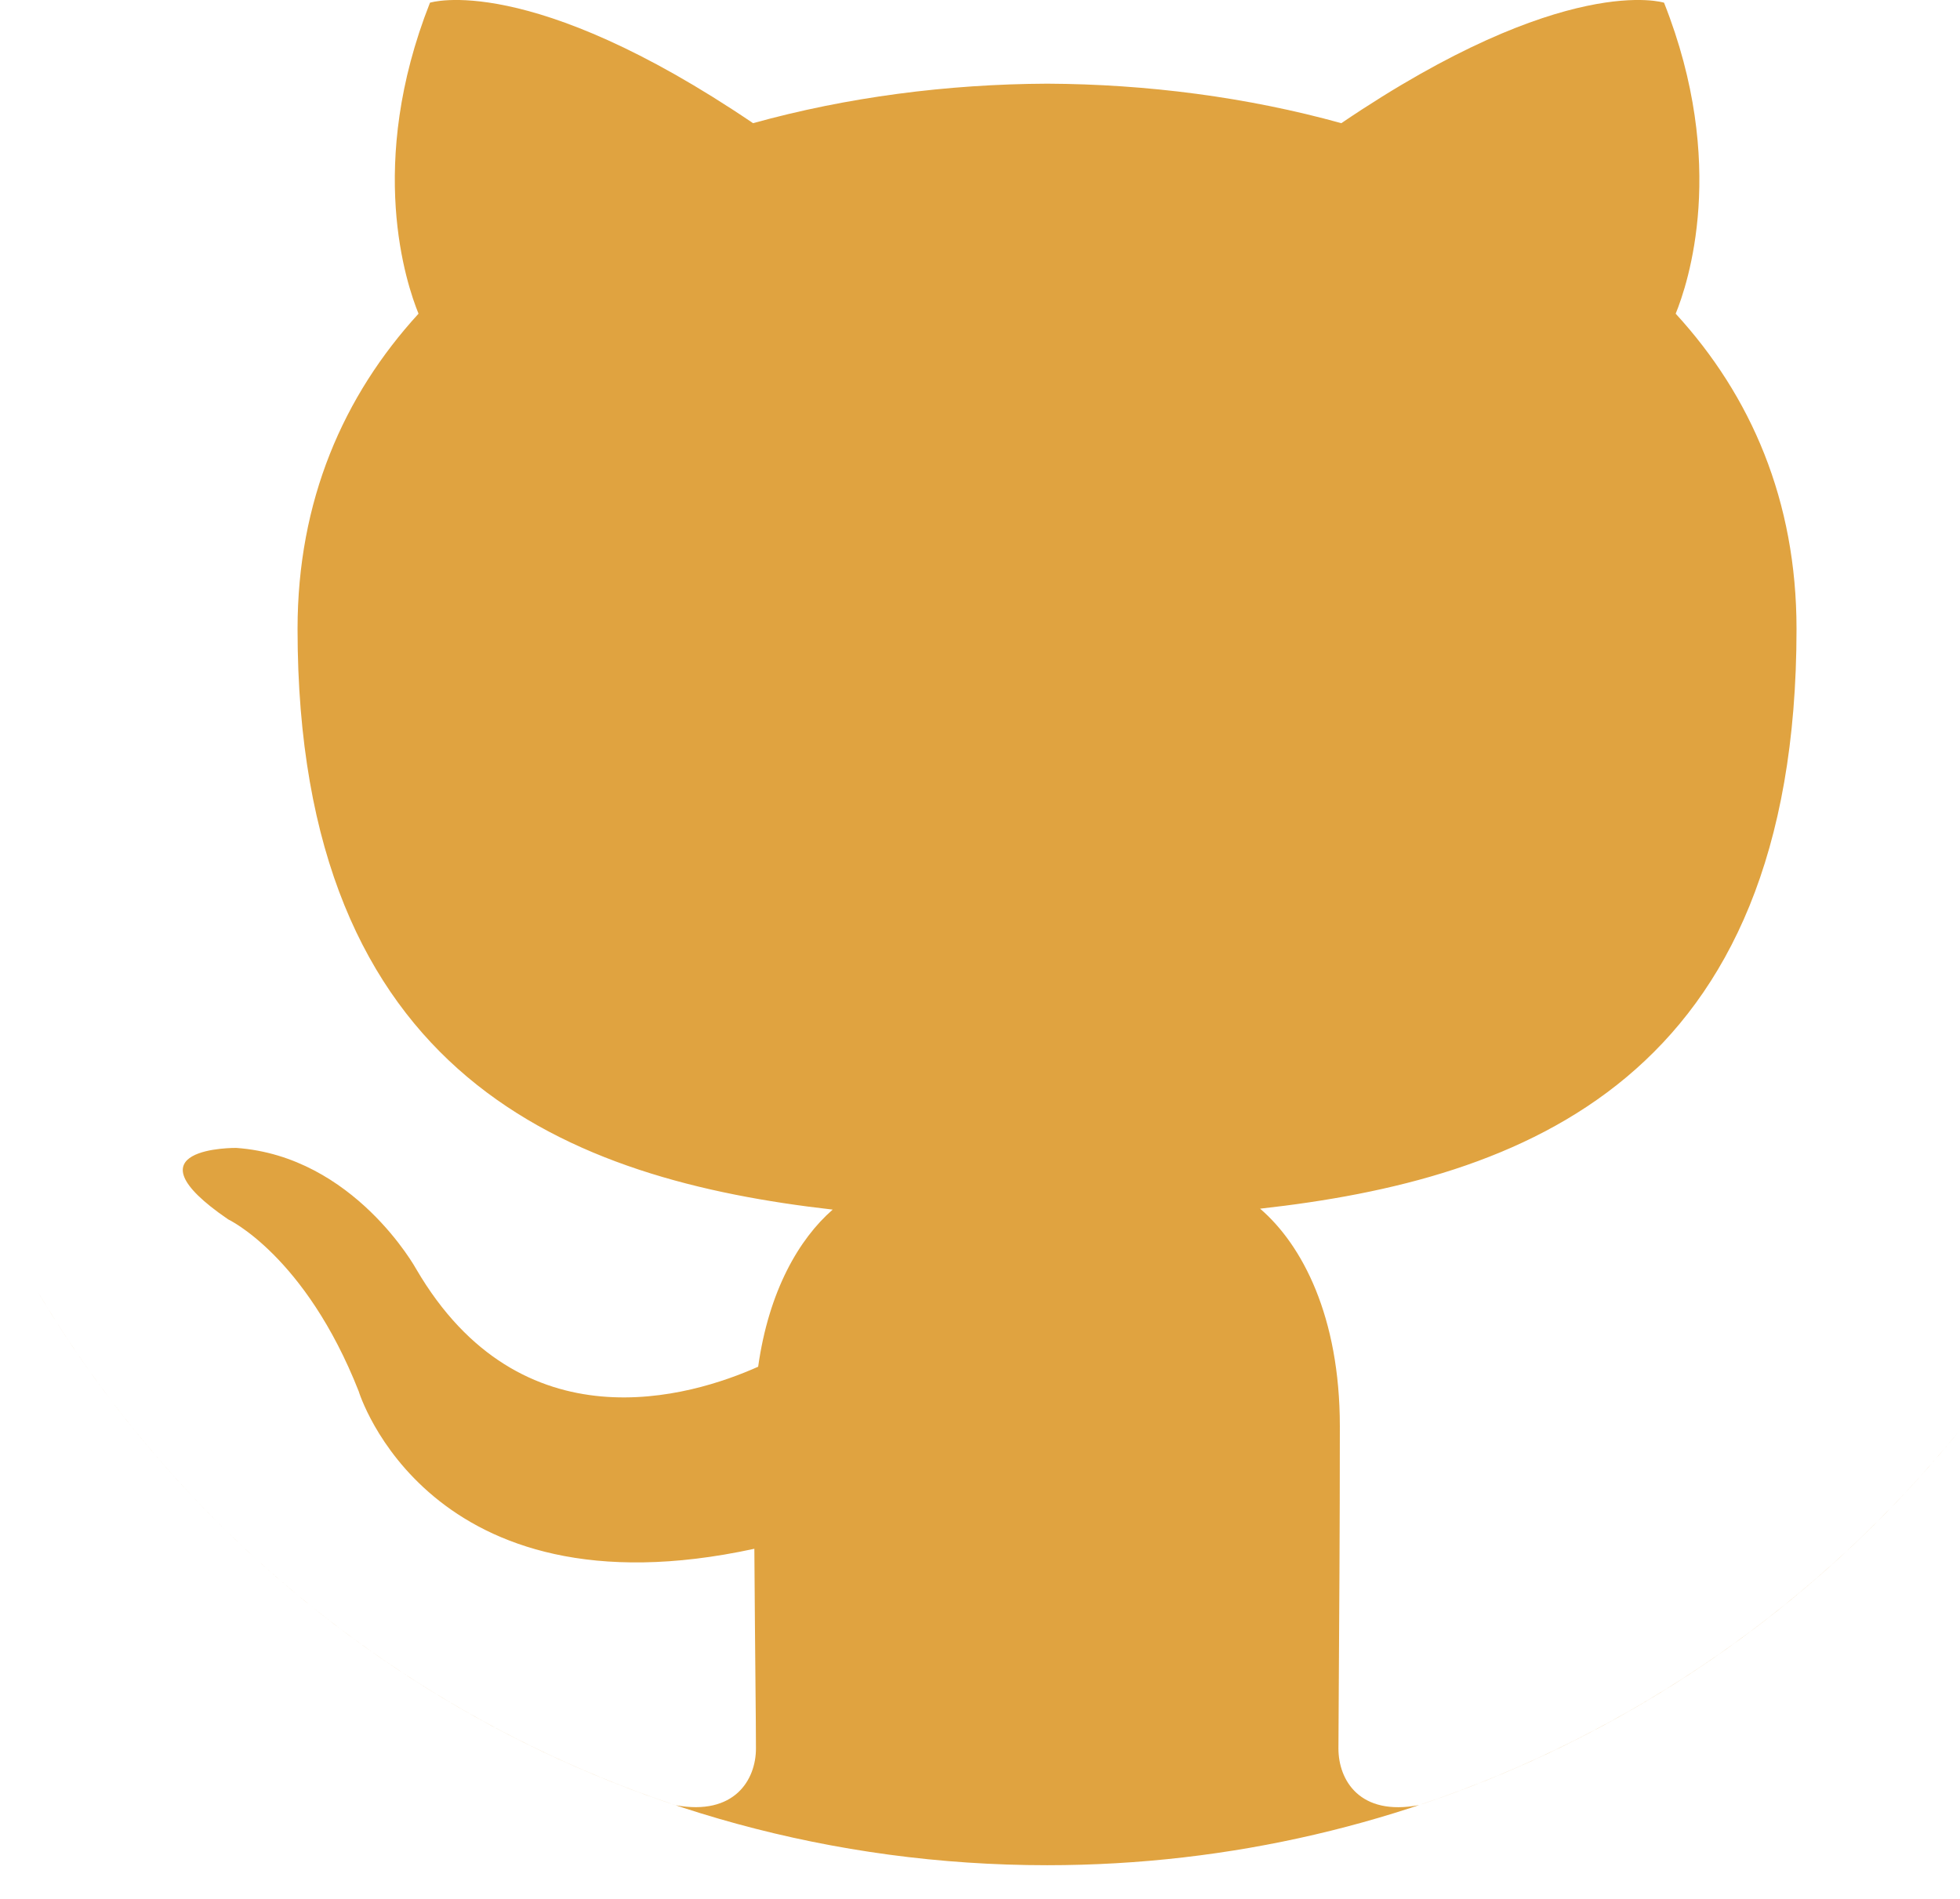
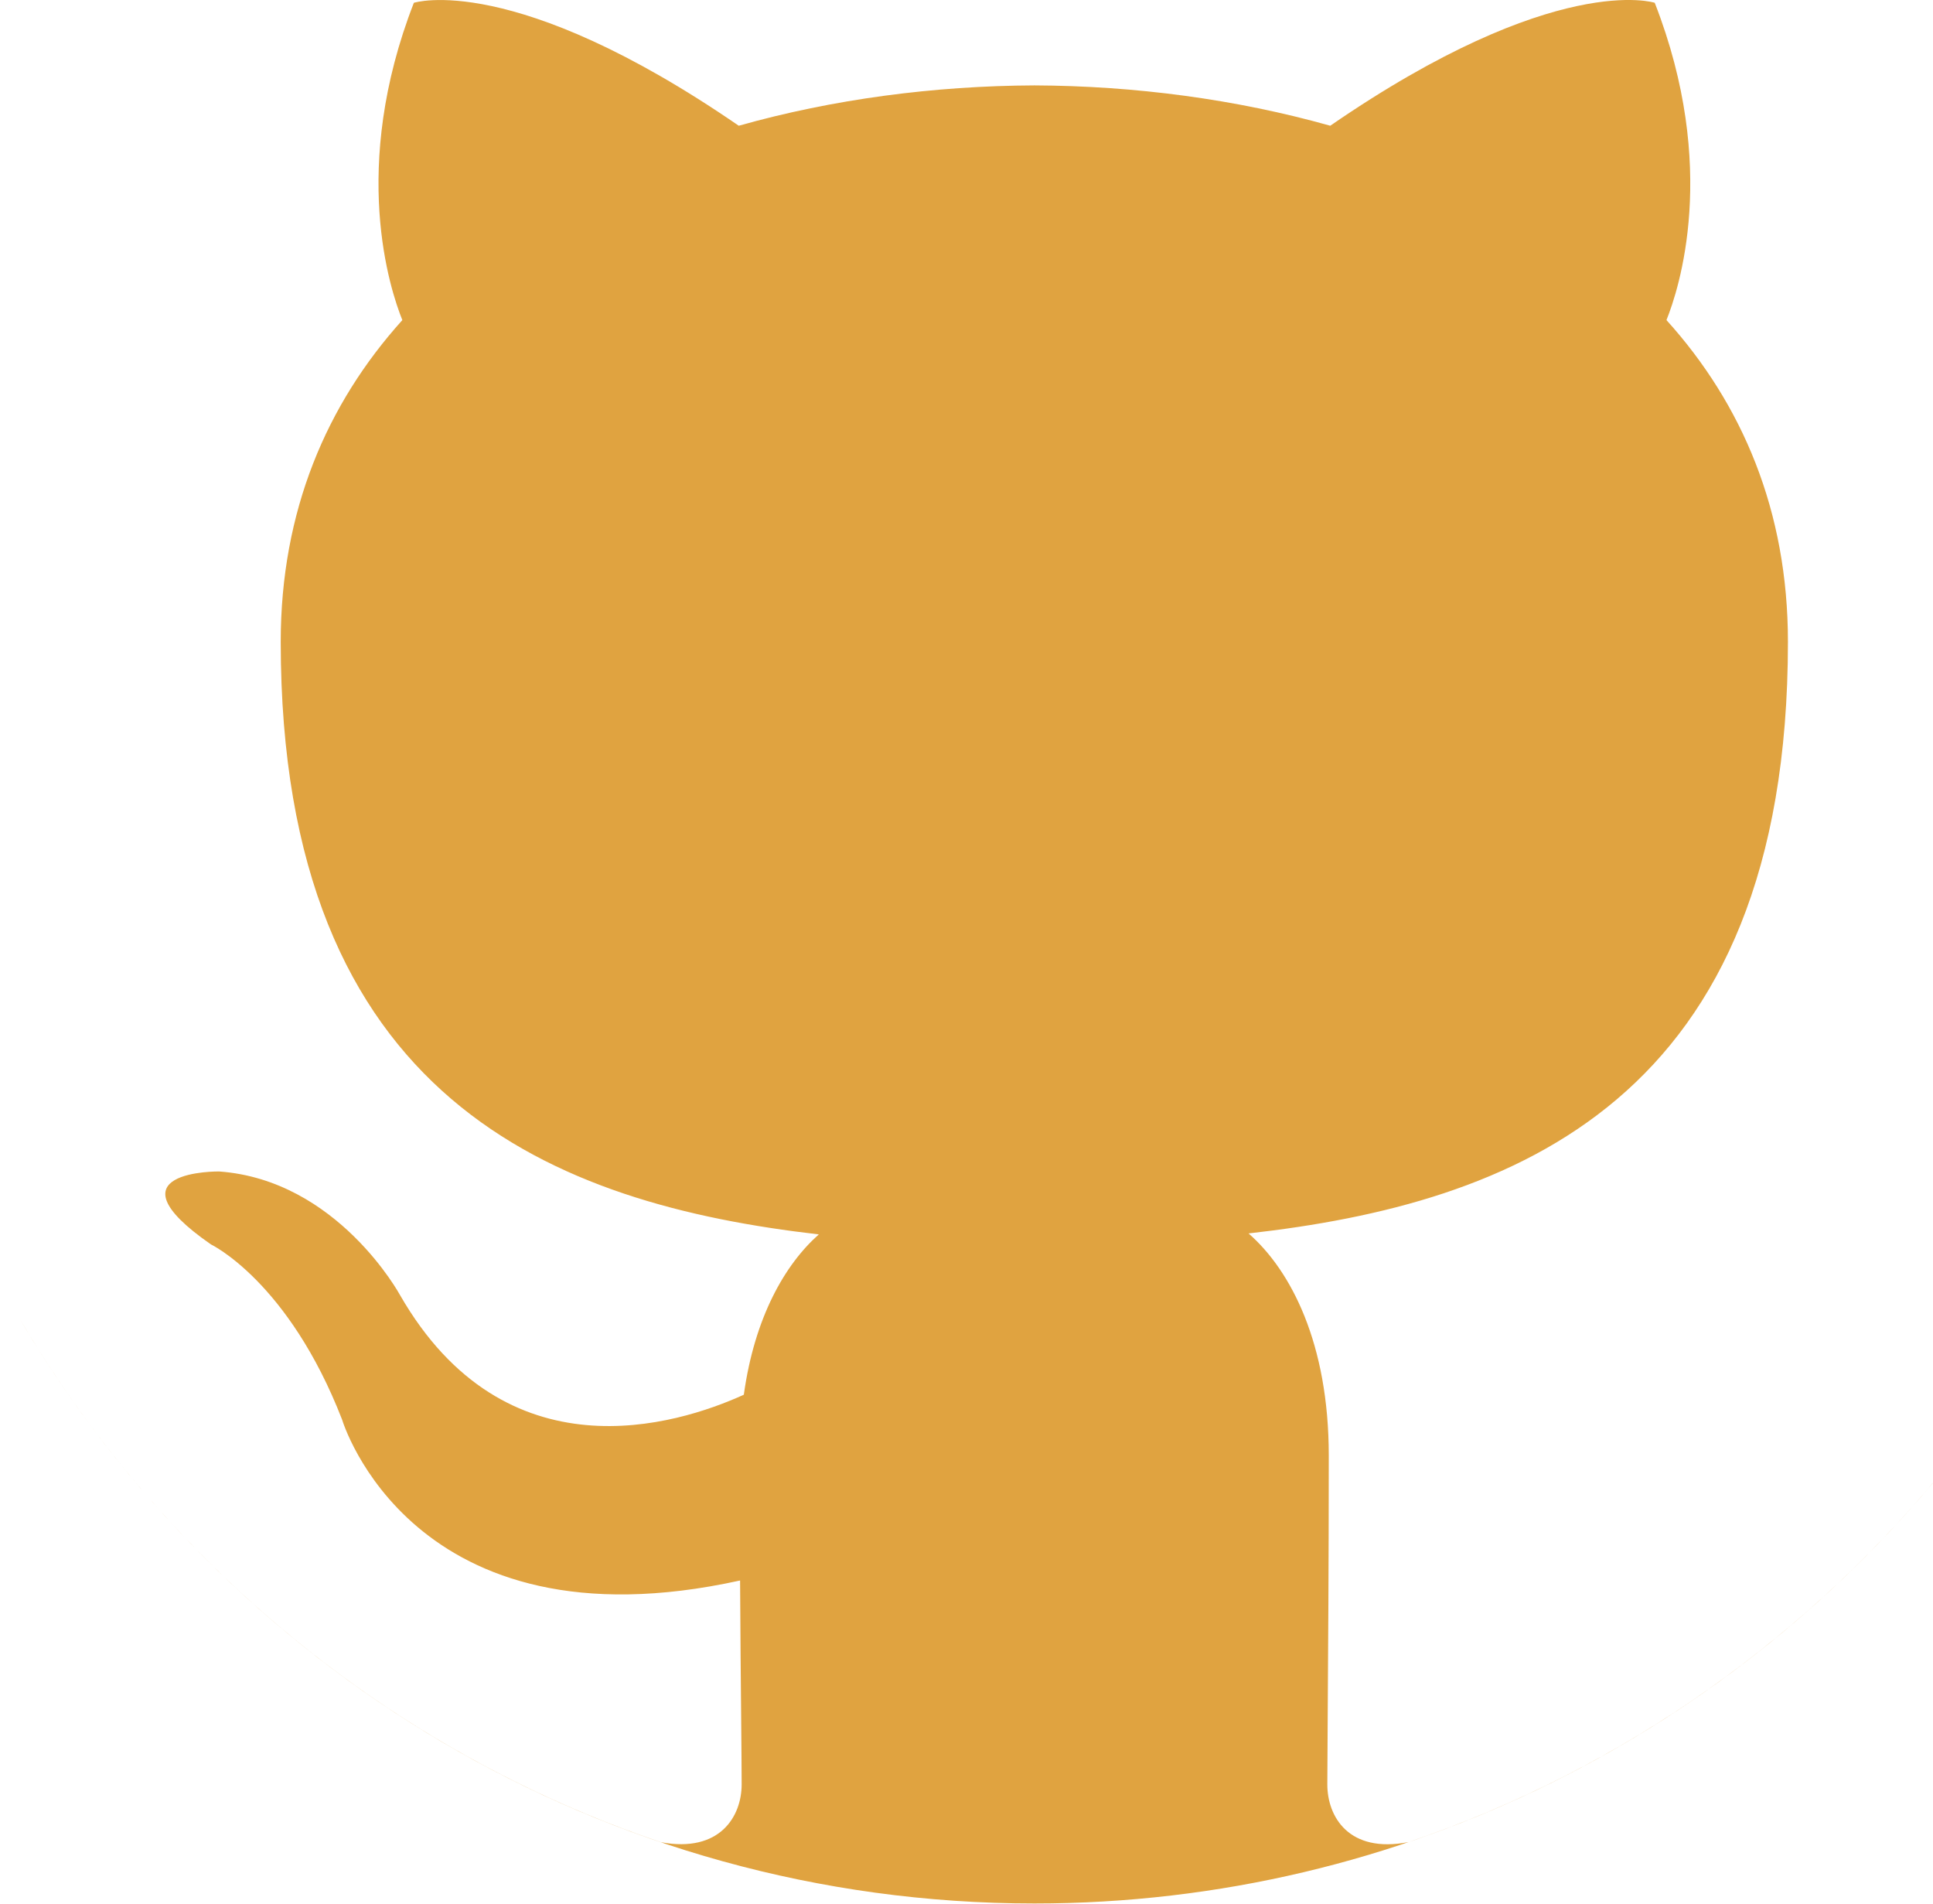
- <svg xmlns="http://www.w3.org/2000/svg" width="32" height="31" viewBox="0 0 32 31" fill="none">
-   <path d="M0.614 21.085C2.949 24.997 6.637 28.007 11.033 29.471C11.993 29.646 12.342 29.054 12.342 28.545C12.342 28.334 12.339 27.962 12.334 27.465C12.329 26.888 12.321 26.142 12.316 25.284C6.981 26.442 5.856 22.712 5.856 22.712C4.983 20.497 3.726 19.907 3.726 19.907C1.984 18.717 3.857 18.74 3.857 18.74C5.783 18.877 6.795 20.717 6.795 20.717C8.506 23.648 11.285 22.801 12.378 22.312C12.552 21.072 13.046 20.226 13.595 19.747C9.336 19.263 4.858 17.617 4.858 10.267C4.858 8.174 5.606 6.462 6.833 5.121C6.635 4.635 5.977 2.686 7.02 0.044C7.02 0.044 8.631 -0.471 12.295 2.011C13.825 1.586 15.466 1.373 17.097 1.366C18.725 1.373 20.367 1.586 21.899 2.011C25.561 -0.471 27.168 0.044 27.168 0.044C28.215 2.686 27.556 4.635 27.358 5.121C28.588 6.462 29.331 8.174 29.331 10.267C29.331 17.636 24.846 19.257 20.573 19.732C21.262 20.324 21.875 21.494 21.875 23.284C21.875 24.998 21.864 26.492 21.858 27.481C21.854 27.971 21.852 28.337 21.852 28.545C21.852 29.058 22.197 29.655 23.17 29.468C26.672 28.299 29.724 26.149 32 23.344C28.483 27.68 23.113 30.45 17.096 30.45C10.09 30.45 3.962 26.694 0.614 21.085Z" fill="#E0A340" />
+ <svg xmlns="http://www.w3.org/2000/svg" width="61.4" height="60.45" viewBox="0 0 61.4 60.45" fill="none" version="1.1" id="svg4">
+   <defs id="defs8" />
+   <path d="m 0.614,41.859 c 4.568,7.765 11.783,13.741 20.382,16.646 1.877,0.348 2.562,-0.827 2.562,-1.837 0,-0.418 -0.007,-1.157 -0.016,-2.145 -0.011,-1.145 -0.025,-2.625 -0.034,-4.33 C 13.07,52.493 10.868,45.088 10.868,45.088 9.161,40.691 6.701,39.52 6.701,39.52 c -3.407,-2.363 0.258,-2.317 0.258,-2.317 3.766,0.271 5.747,3.925 5.747,3.925 3.347,5.818 8.783,4.137 10.921,3.165 0.341,-2.461 1.308,-4.14 2.382,-5.091 C 17.677,38.241 8.917,34.973 8.917,20.383 c 0,-4.156 1.463,-7.555 3.863,-10.217 -0.387,-0.963 -1.675,-4.834 0.366,-10.077 0,0 3.151,-1.024 10.32,3.904 2.992,-0.844 6.203,-1.267 9.394,-1.281 3.186,0.014 6.397,0.437 9.394,1.281 C 49.417,-0.936 52.561,0.088 52.561,0.088 54.609,5.331 53.321,9.202 52.934,10.165 c 2.405,2.662 3.858,6.061 3.858,10.217 0,14.628 -8.774,17.847 -17.133,18.789 1.348,1.176 2.548,3.499 2.548,7.052 0,3.403 -0.021,6.367 -0.034,8.331 -0.007,0.973 -0.012,1.7 -0.012,2.113 0,1.019 0.675,2.204 2.58,1.833 6.85,-2.32 12.821,-6.588 17.274,-12.157 C 55.135,54.95 44.629,60.45 32.858,60.45 19.152,60.45 7.163,52.993 0.614,41.859 Z" fill="#e0a340" id="path2" style="stroke-width:1.971" />
</svg>
